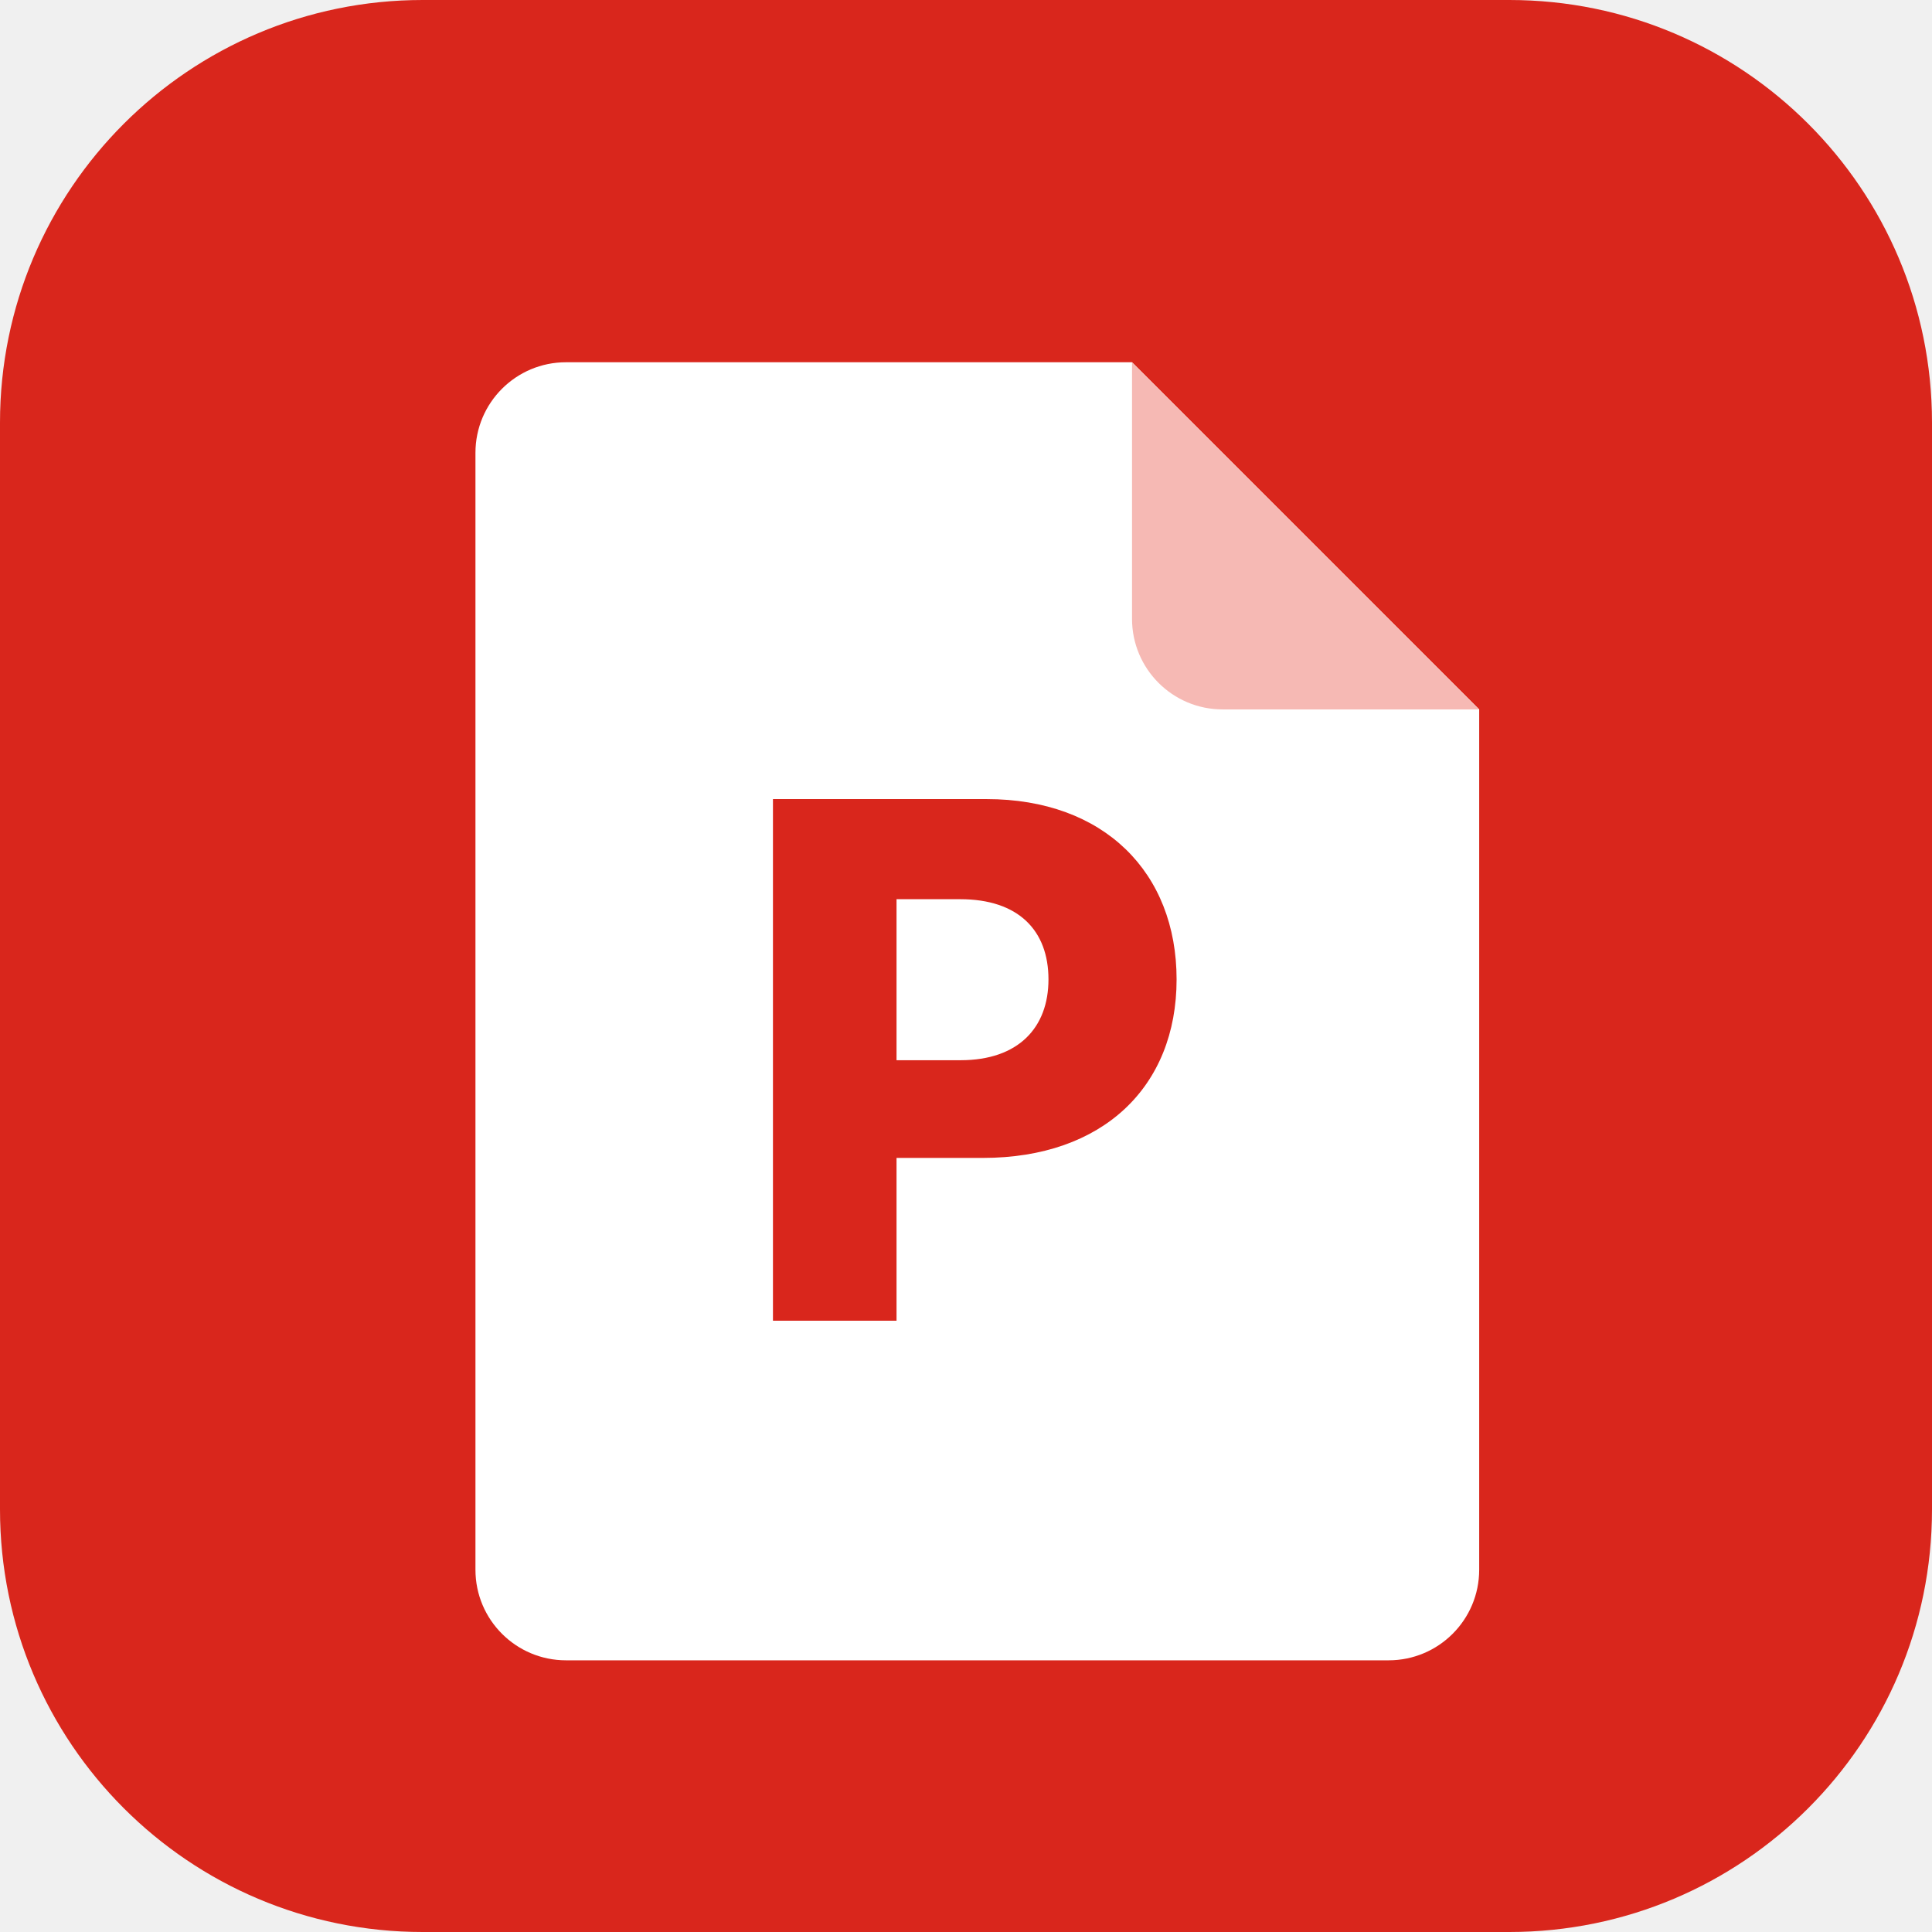
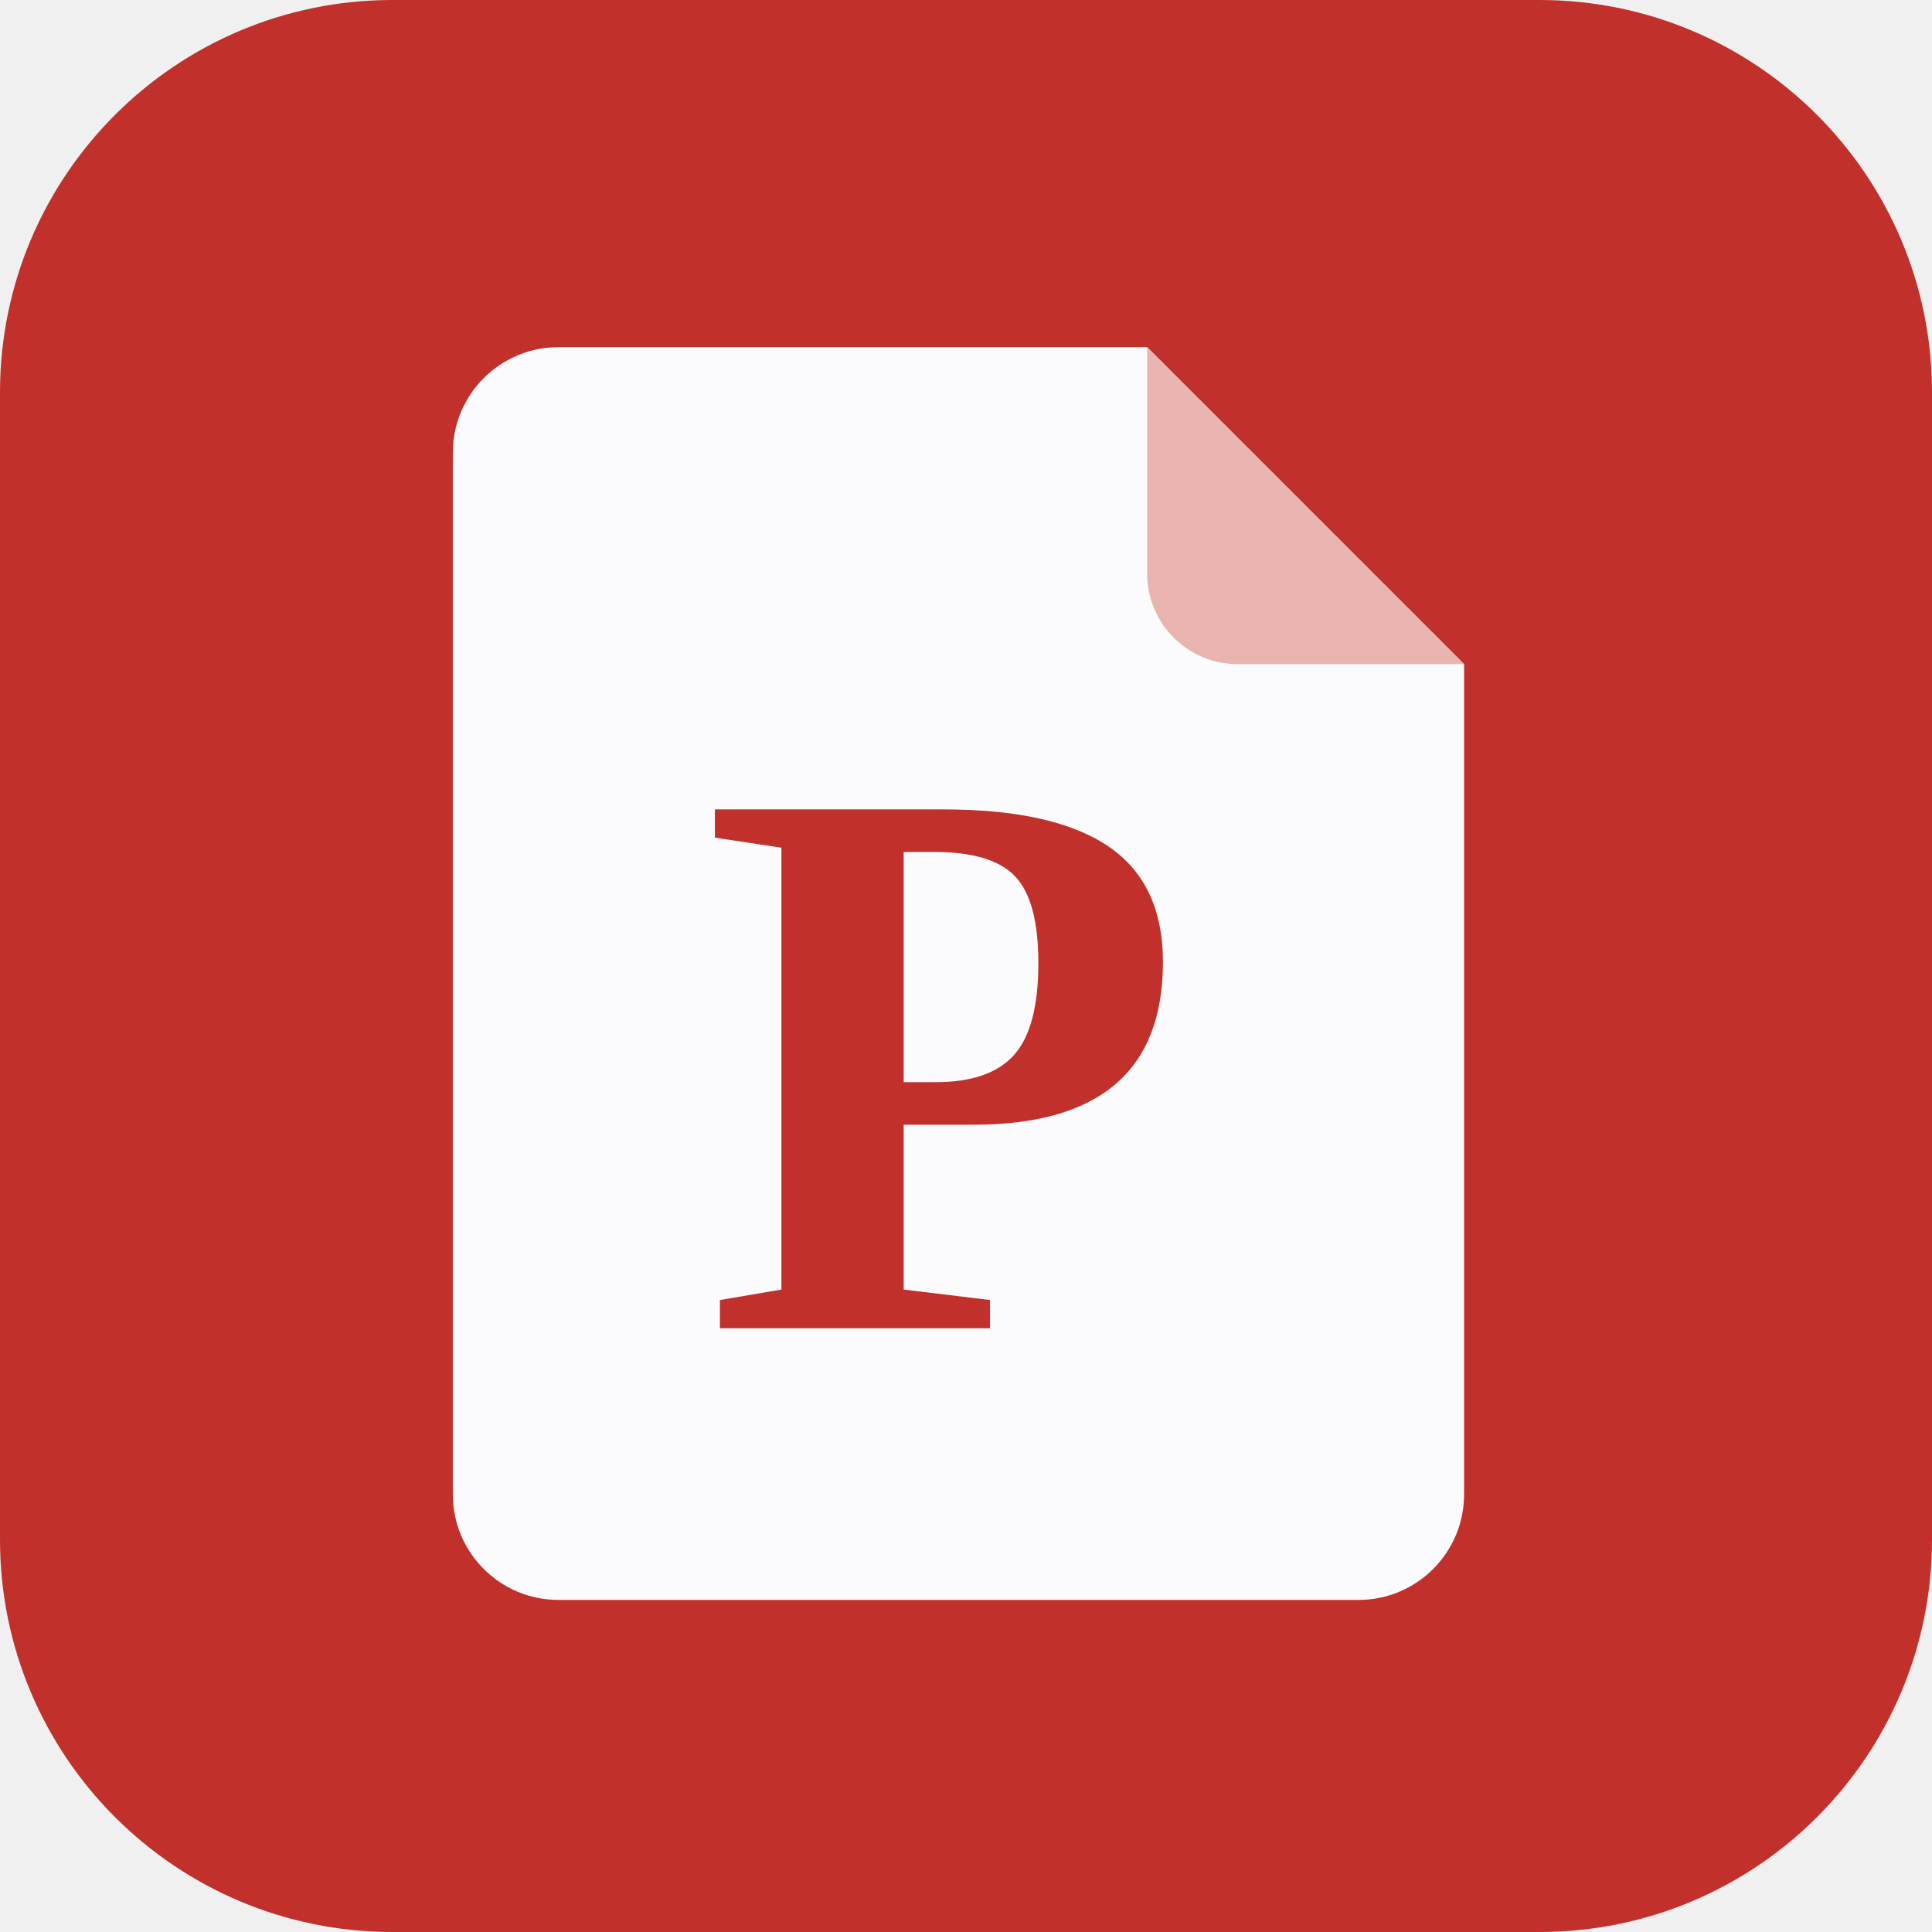
<svg xmlns="http://www.w3.org/2000/svg" viewBox="0 0 512 512" width="512" height="512">
-   <rect width="512" height="512" rx="112" fill="#D9261C" />
-   <path d="M150 96h150l92 92v228a24 24 0 0 1-24 24H150a24 24 0 0 1-24-24V120a24 24 0 0 1 24-24z" fill="#ffffff" />
-   <path d="M300 96v68a24 24 0 0 0 24 24h68z" fill="#F6B9B4" />
-   <text x="256" y="350" text-anchor="middle" font-family="Inter, ui-sans-serif, system-ui, sans-serif" font-size="190" font-weight="800" fill="#D9261C">P</text>
+   <rect width="512" height="512" rx="104" fill="#C1302A" />
+   <path d="M148 92h156l84 84v220a28 28 0 0 1-28 28H148a28 28 0 0 1-28-28V120a28 28 0 0 1 28-28z" fill="#FBFBFD" />
+   <path d="M304 92v60a24 24 0 0 0 24 24h60z" fill="#E9B4AF" />
+   <text x="250" y="352" text-anchor="middle" font-family="Newsreader, Georgia, 'Times New Roman', serif" font-size="210" font-weight="600" fill="#C1302A">P</text>
</svg>
